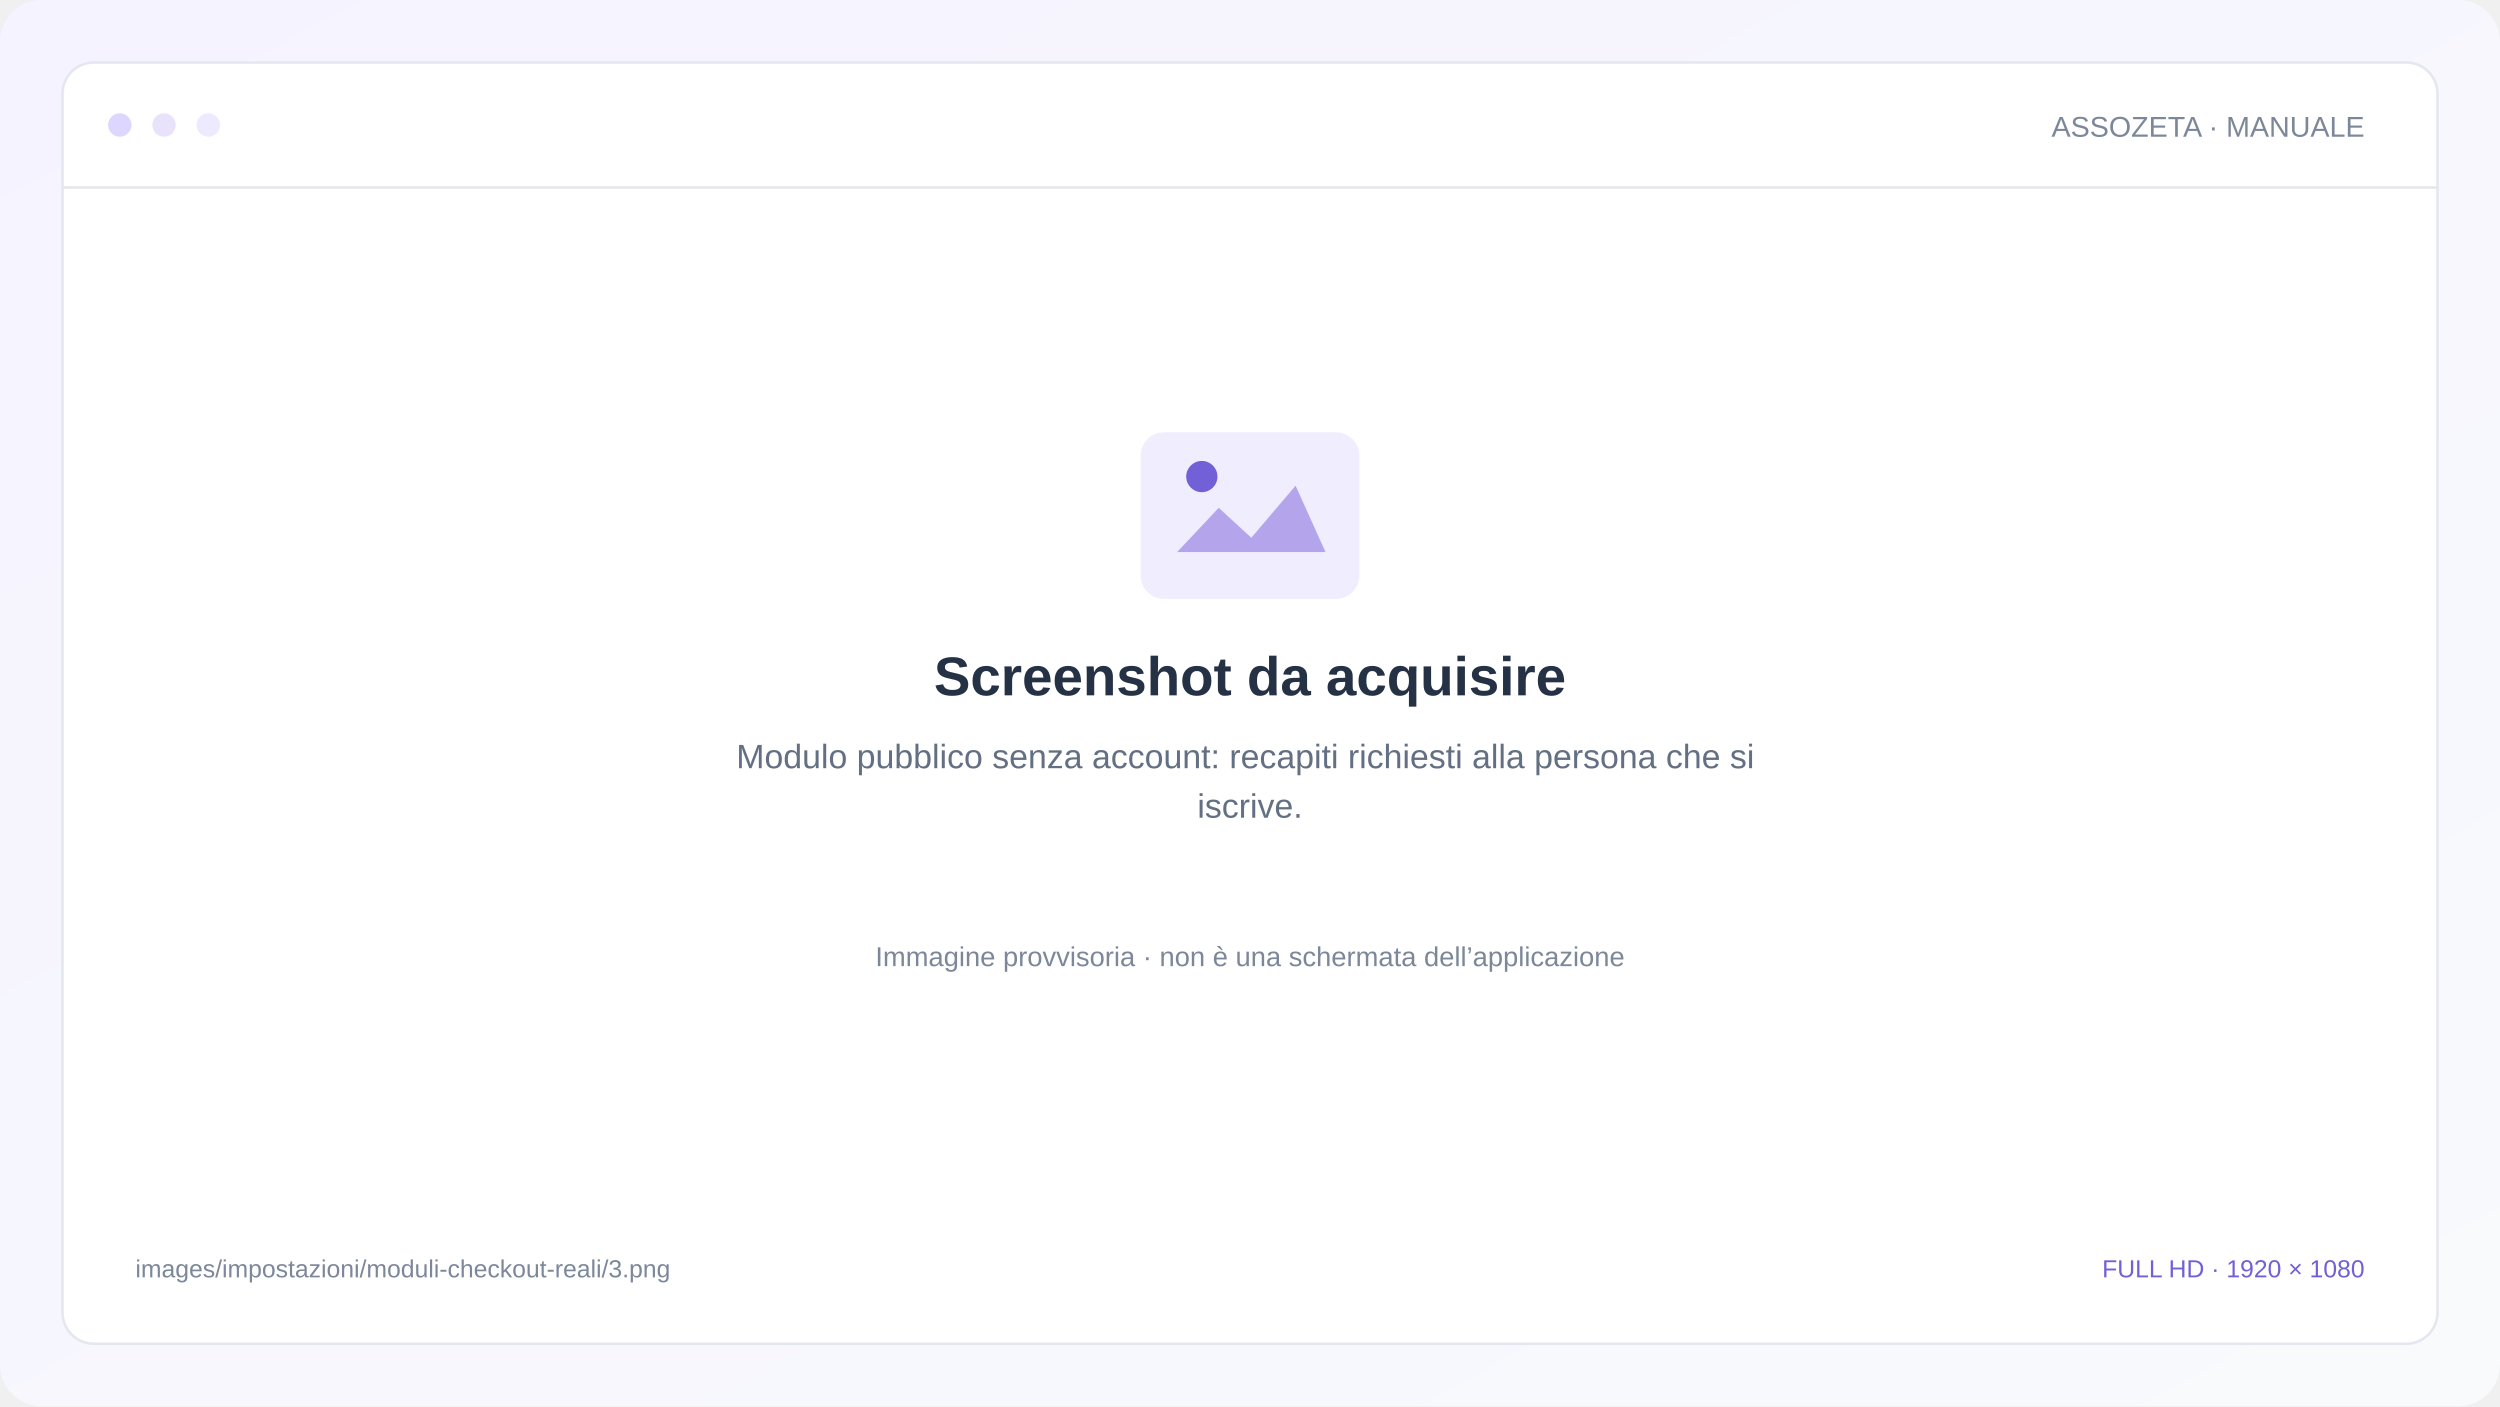
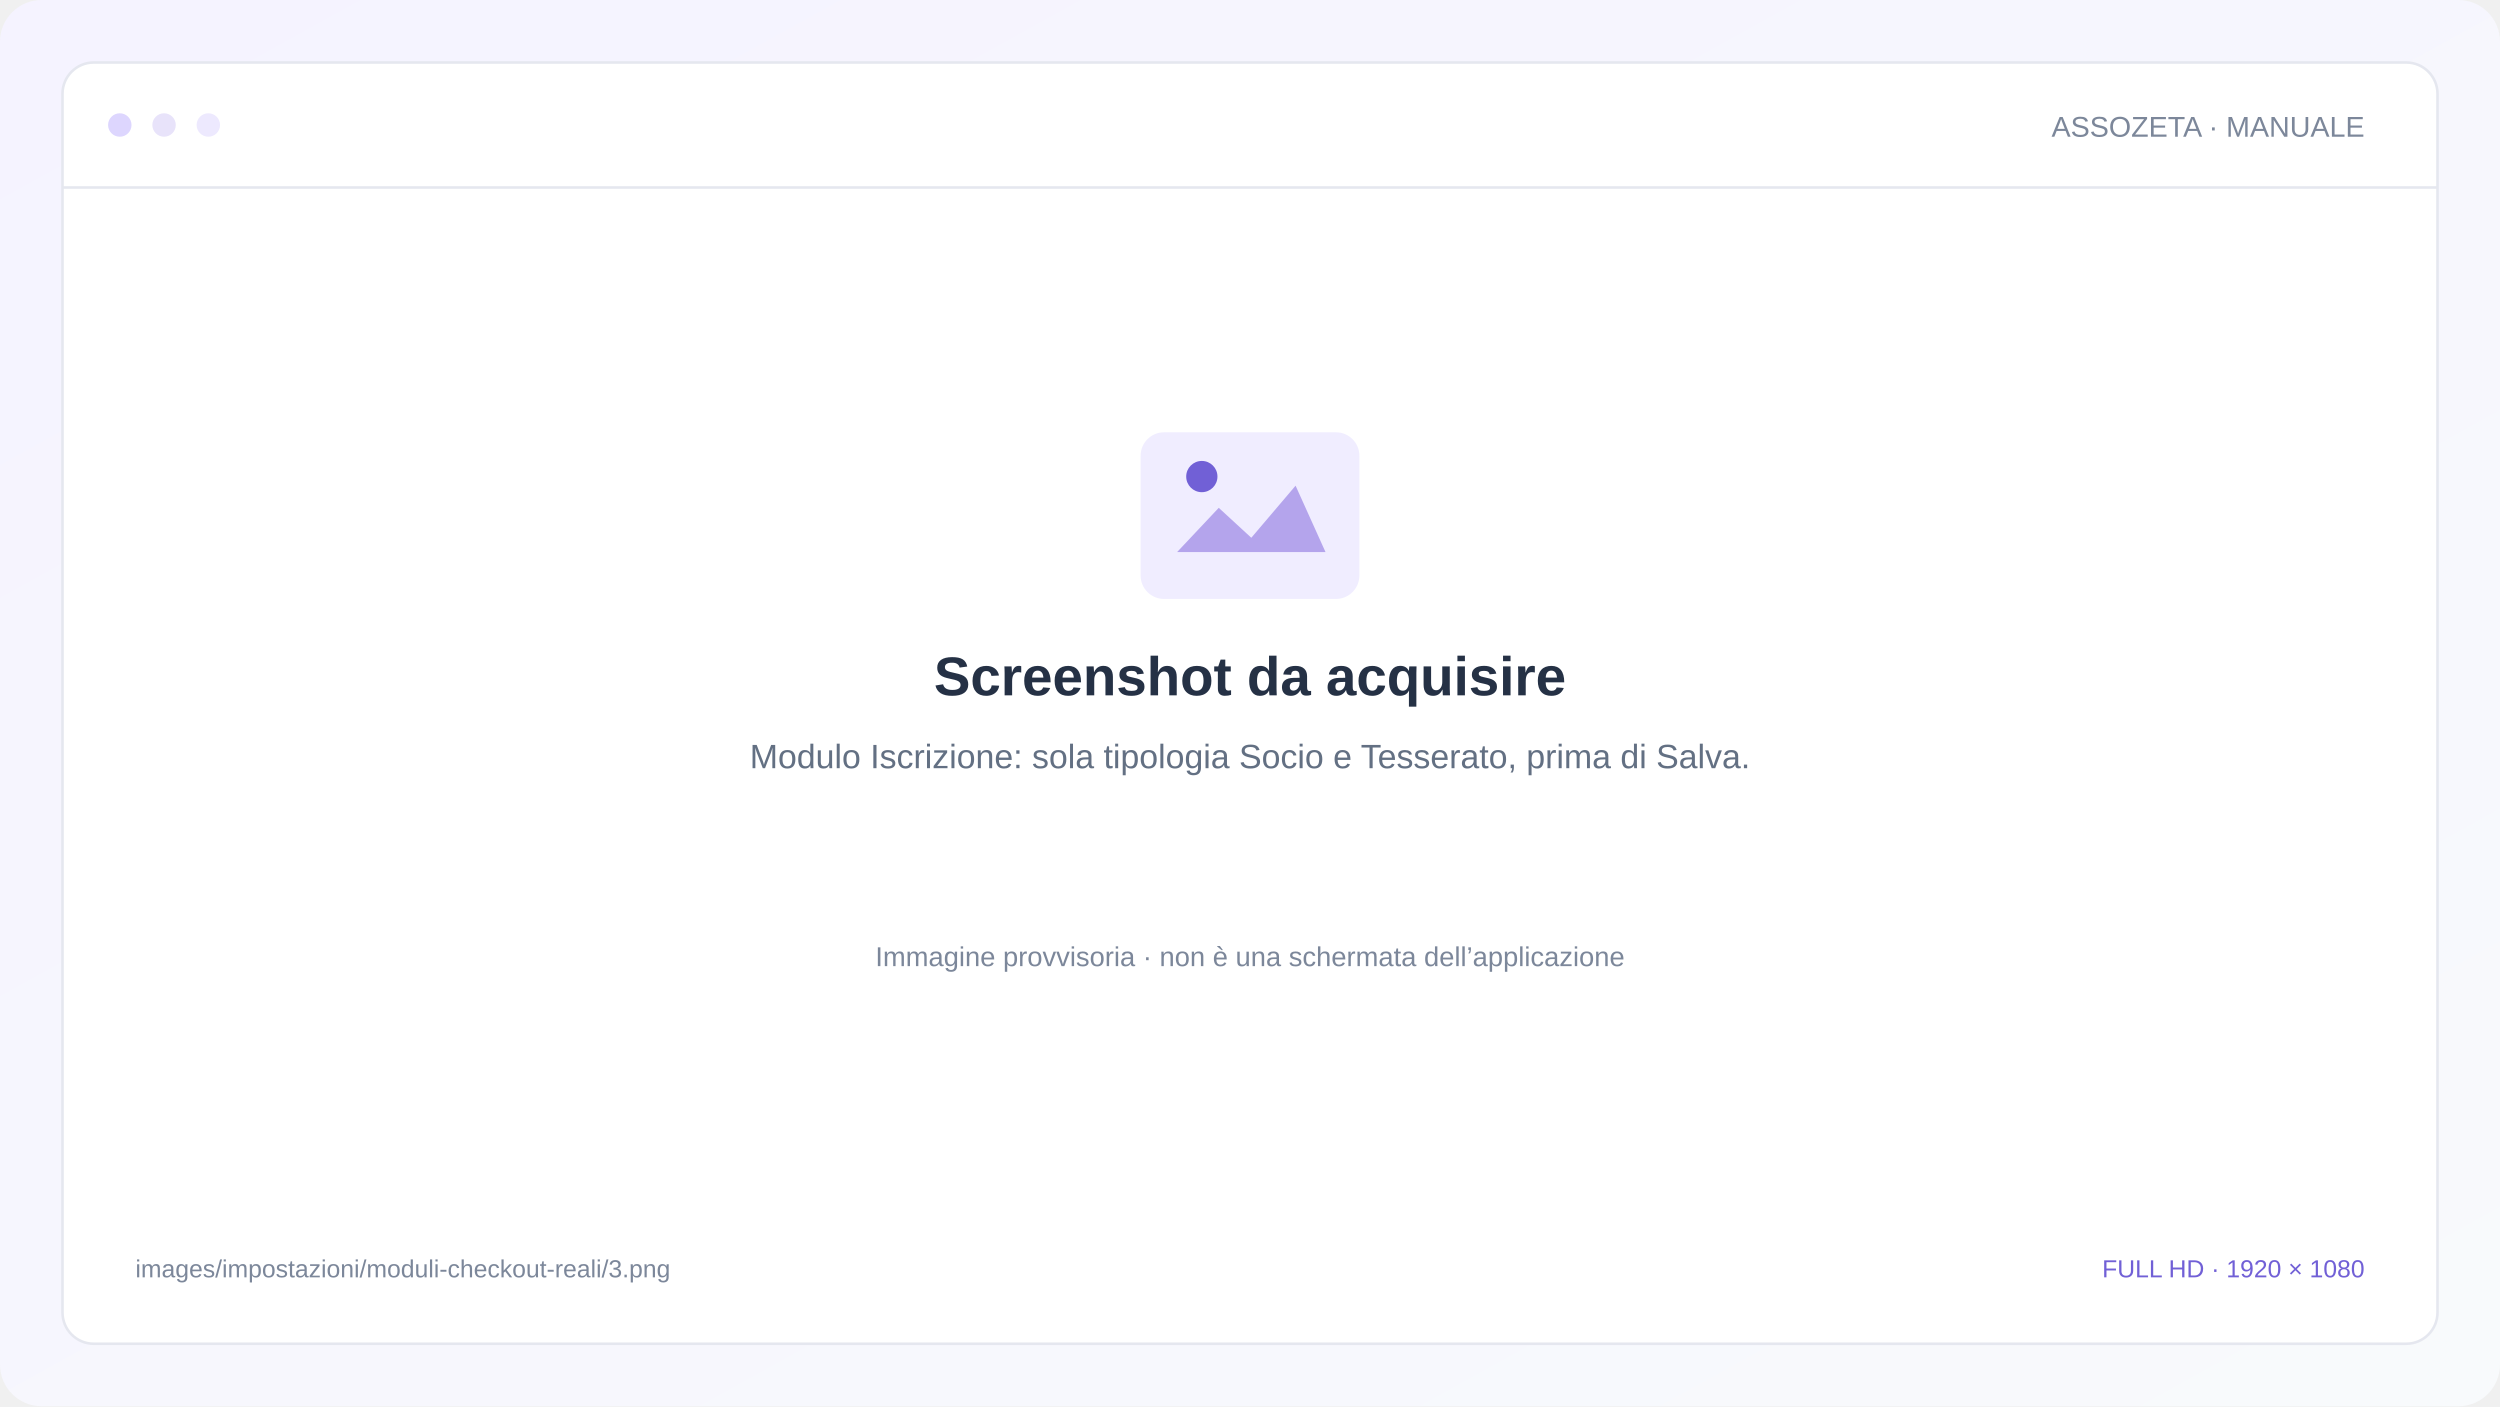
<svg xmlns="http://www.w3.org/2000/svg" width="1920" height="1080" viewBox="0 0 1920 1080" data-assozeta-manuale-placeholder="true" role="img" aria-labelledby="title description">
  <defs>
    <linearGradient id="surface" x2="1" y2="1">
      <stop stop-color="#f5f3ff" />
      <stop offset="1" stop-color="#f8fafc" />
    </linearGradient>
  </defs>
  <rect width="1920" height="1080" rx="32" fill="url(#surface)" />
  <rect x="48" y="48" width="1824" height="984" rx="24" fill="#fff" stroke="#e5e7ef" stroke-width="2" />
  <path d="M48 144H1872" stroke="#e5e7ef" stroke-width="2" />
  <circle cx="92" cy="96" r="9" fill="#ddd6fe" />
  <circle cx="126" cy="96" r="9" fill="#e8e3fa" />
  <circle cx="160" cy="96" r="9" fill="#ede9fe" />
  <text x="1816" y="105" text-anchor="end" font-family="Arial, sans-serif" font-size="22" fill="#7c879a">ASSOZETA · MANUALE</text>
  <rect x="876" y="332" width="168" height="128" rx="18" fill="#f0edff" />
  <path d="M904 424l32-34 25 23 34-40 23 51H904z" fill="#b4a4ec" />
  <circle cx="923" cy="366" r="12" fill="#7160d6" />
  <text x="960" y="534" text-anchor="middle" font-family="Arial, sans-serif" font-size="42" font-weight="700" fill="#253145">Screenshot da acquisire</text>
  <text x="960" y="590" text-anchor="middle" font-family="Arial, sans-serif" font-size="26" fill="#637083">
-     <tspan x="960" dy="0">Modulo pubblico senza account: recapiti richiesti alla persona che si</tspan>
-     <tspan x="960" dy="38">iscrive.</tspan>
+     <tspan x="960" dy="0">Modulo Iscrizione: sola tipologia Socio e Tesserato, prima di Salva.</tspan>
  </text>
  <text x="960" y="742" text-anchor="middle" font-family="Arial, sans-serif" font-size="21" fill="#7c879a">Immagine provvisoria · non è una schermata dell’applicazione</text>
  <text x="104" y="981" font-family="Arial, sans-serif" font-size="19" fill="#7c879a">images/impostazioni/moduli-checkout-reali/3.png</text>
  <text x="1816" y="981" text-anchor="end" font-family="Arial, sans-serif" font-size="19" fill="#7160d6">FULL HD · 1920 × 1080</text>
</svg>
